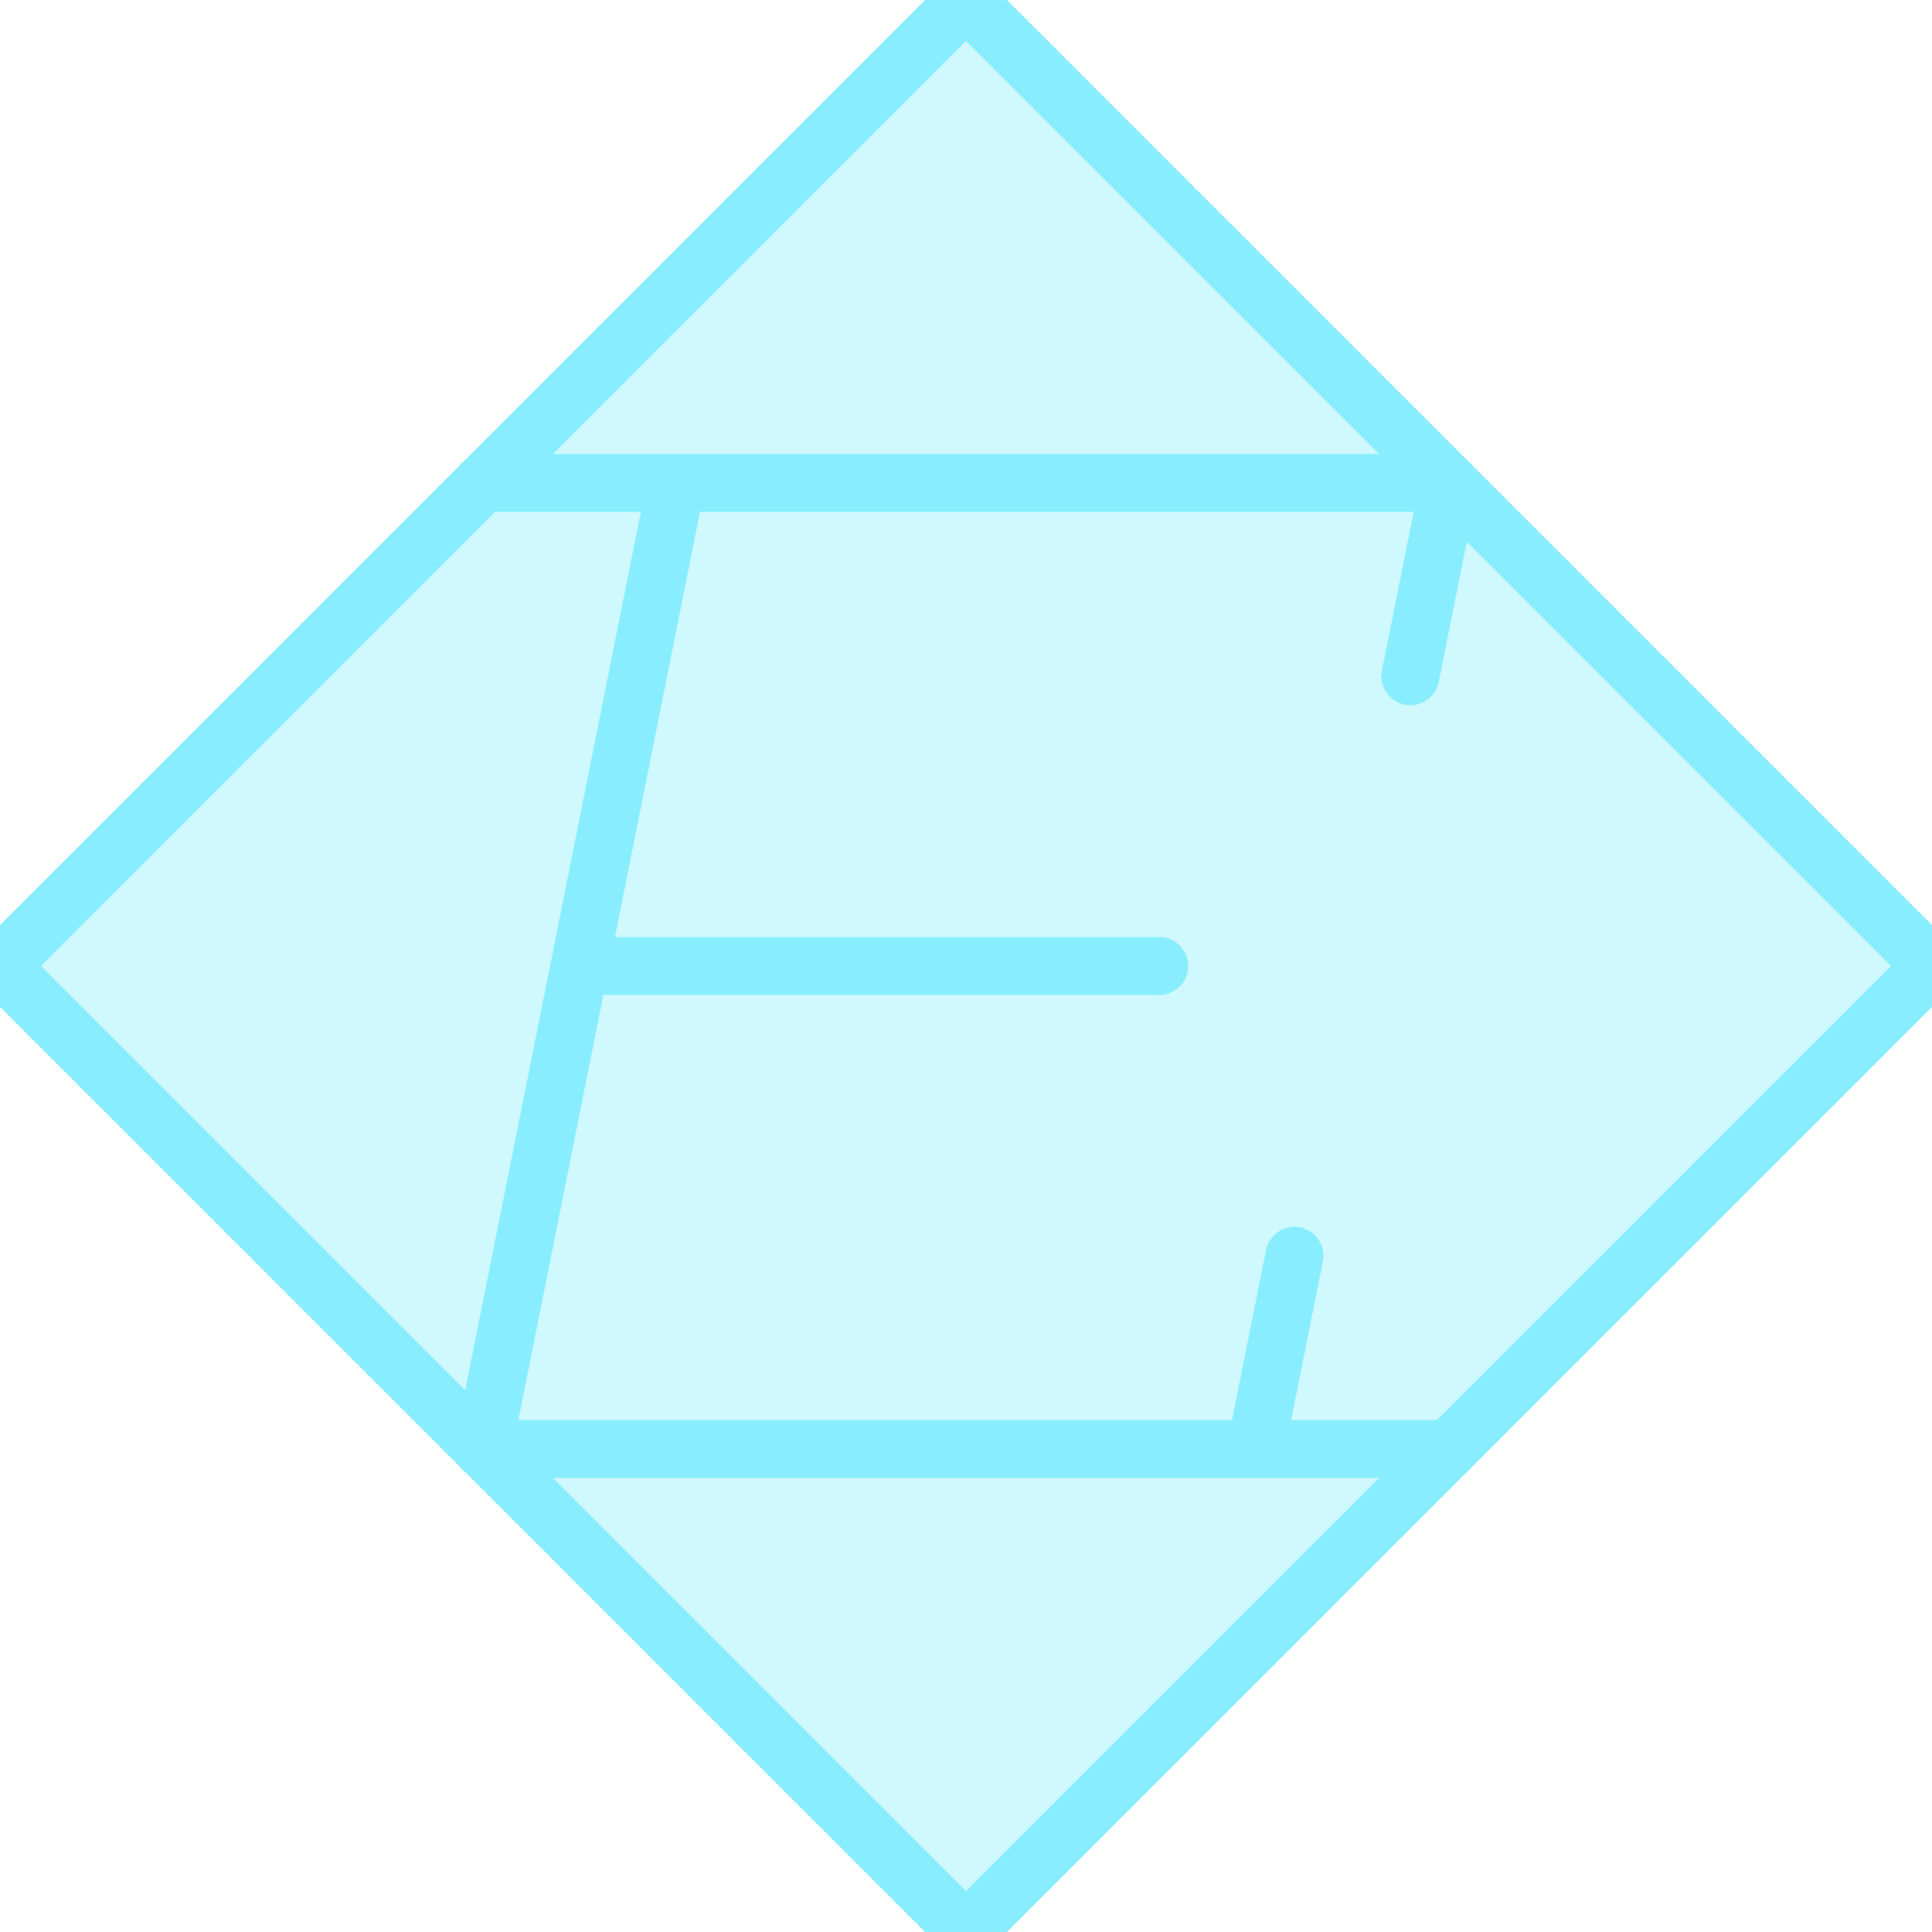
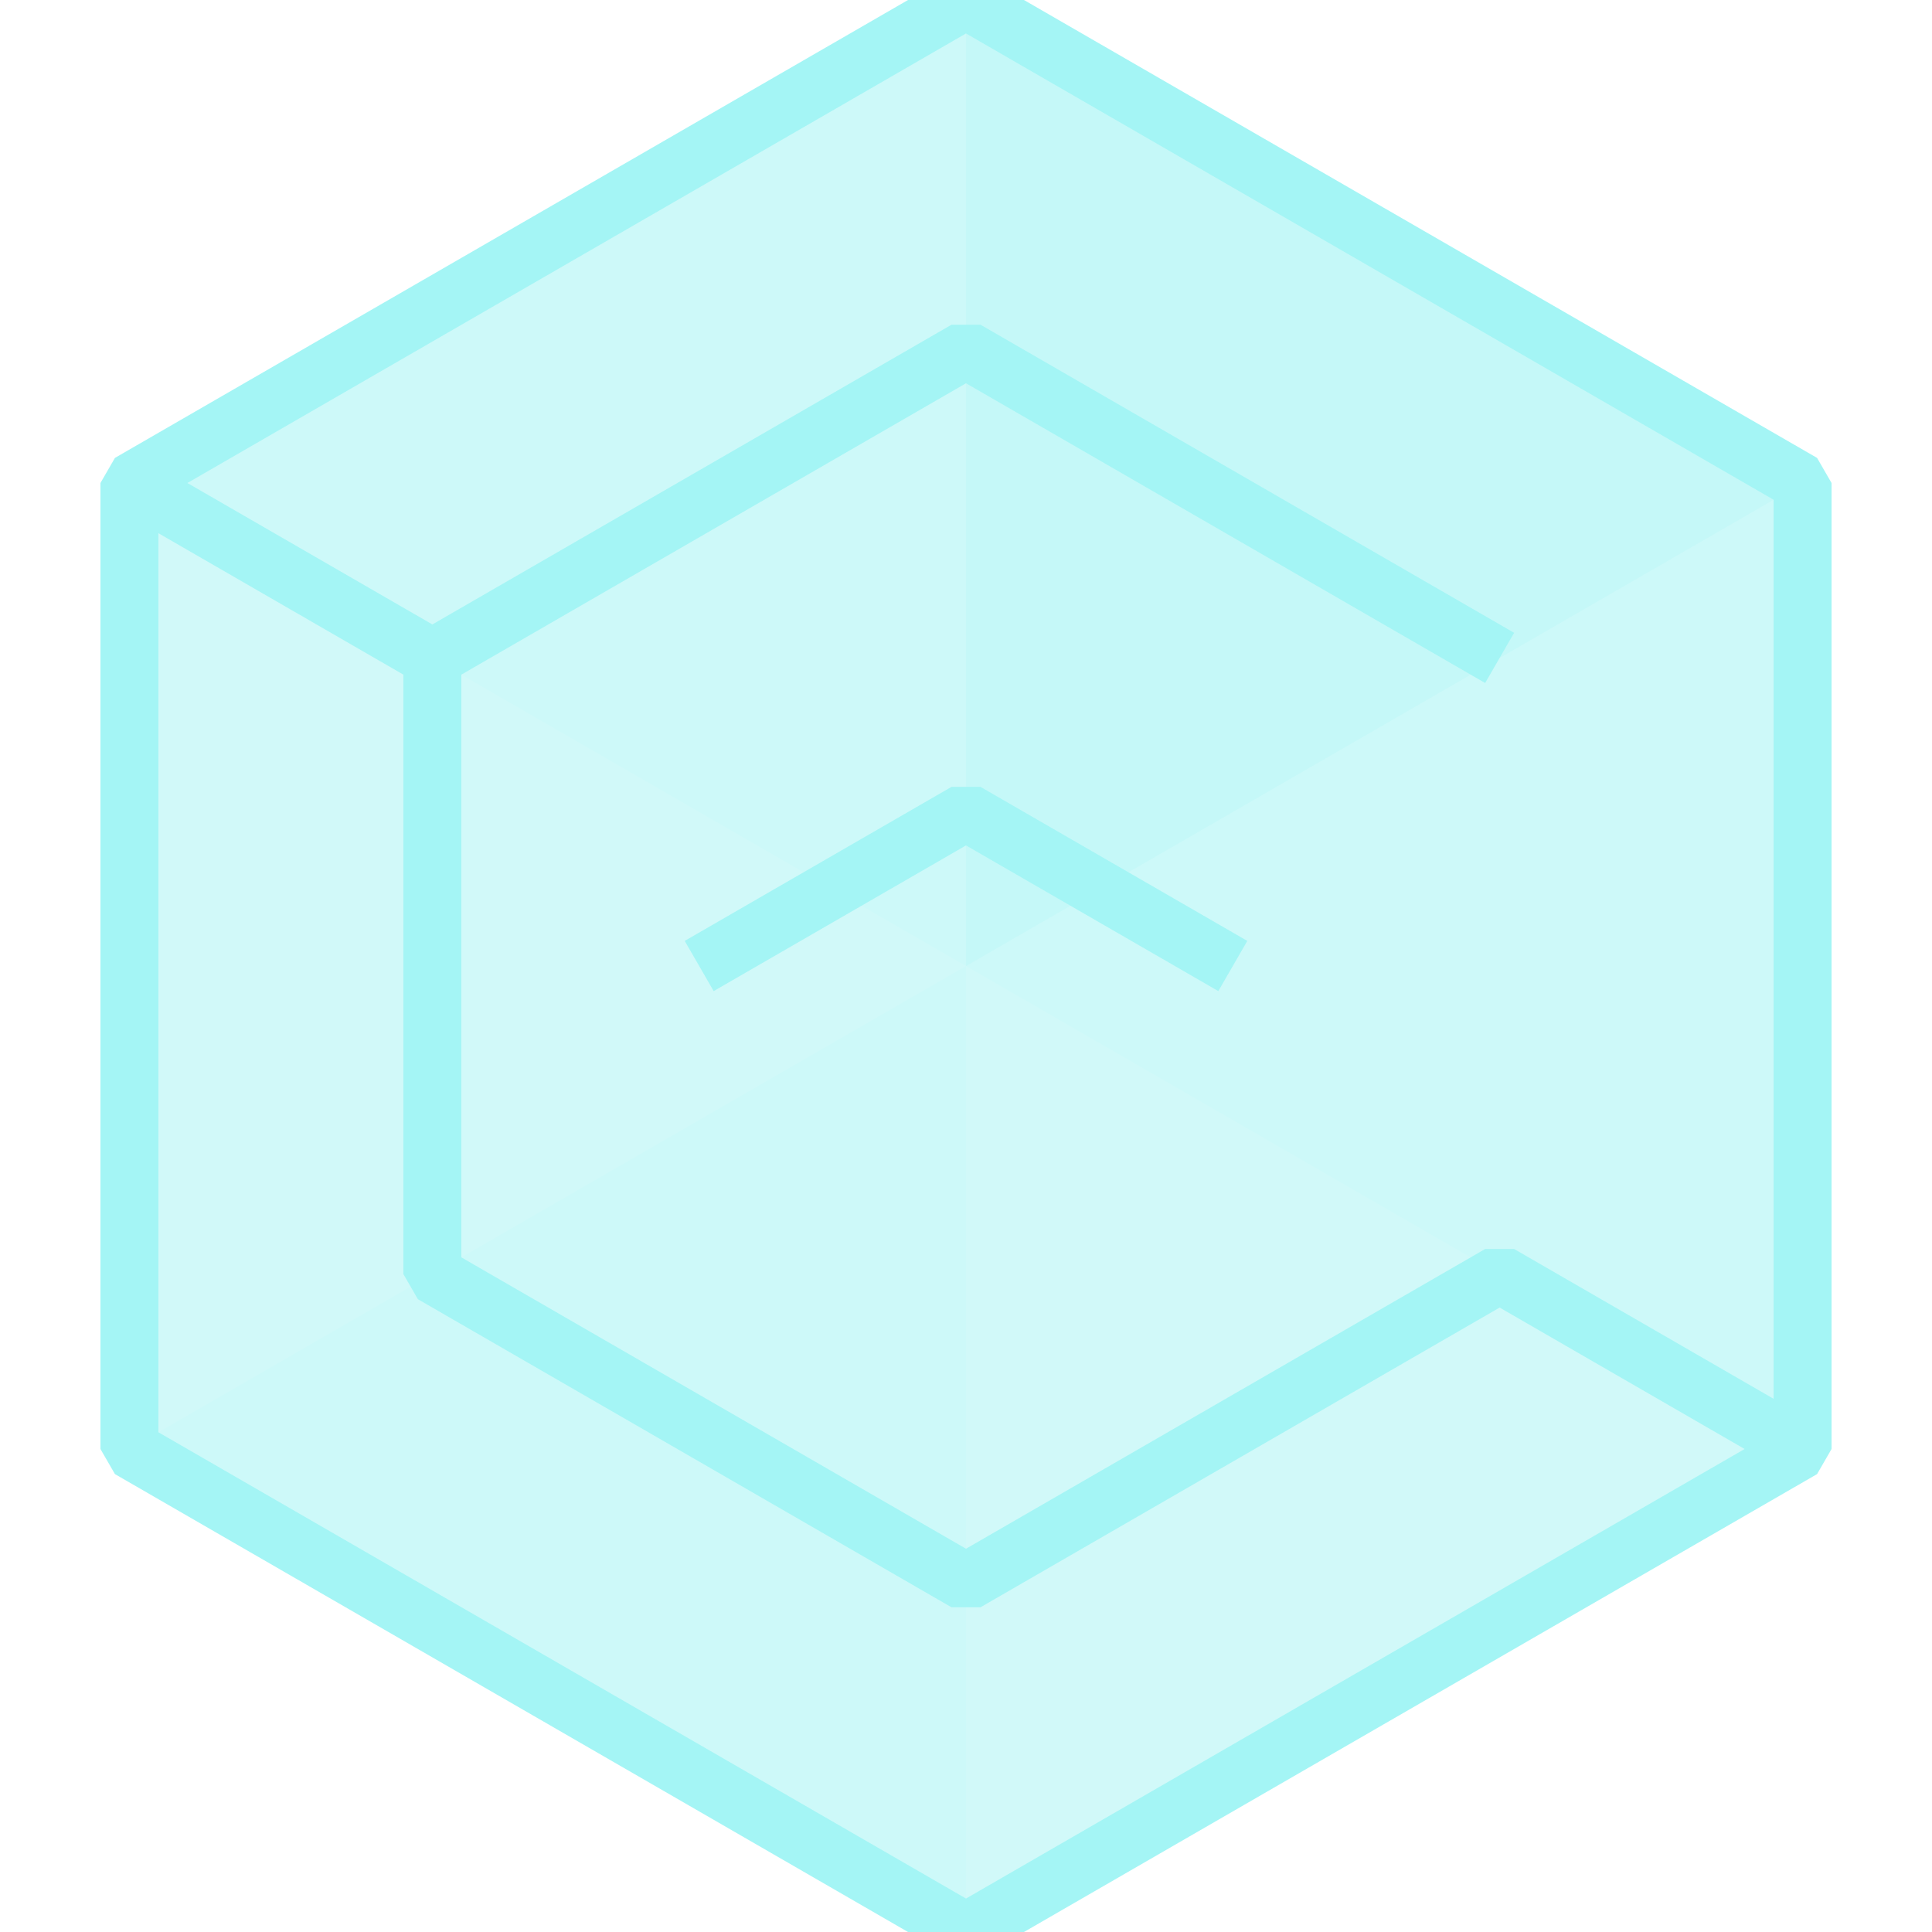
- <svg xmlns="http://www.w3.org/2000/svg" width="200mm" height="200mm" viewBox="0 0 200 200" version="1.1" id="svg54">
-   <defs id="defs48" />
-   <g id="layer1" transform="translate(100,100)">
-     <path style="display:inline;fill:#88eeff;stroke:#88eeff;stroke-width:6;stroke-linecap:butt;stroke-linejoin:miter;stroke-miterlimit:4;stroke-dasharray:none;stroke-opacity:1;fill-opacity:0.4" d="M 0,-100 -100,0 0,100 100,0 Z" id="path845" />
-     <path id="path864" style="display:inline;opacity:1;fill:none;fill-opacity:1;fill-rule:nonzero;stroke:#88eeff;stroke-width:6;stroke-linecap:round;stroke-linejoin:round;stroke-miterlimit:4;stroke-dasharray:none;stroke-opacity:1;paint-order:stroke fill markers" d="M -50,-50 H 50 l -4,20 M -30,-50 -50,50 H 50 M 30,50 34,30 M -40,0 h 60" />
+ <svg xmlns="http://www.w3.org/2000/svg" width="100mm" height="100mm" viewBox="0 0 100 100" version="1.1" id="svg8">
+   <defs id="defs2" />
+   <g id="layer1">
+     <g id="g932">
+       <path style="fill:#a4f5f5;fill-opacity:1;stroke:none;stroke-width:3;stroke-linecap:round;stroke-linejoin:round;opacity:0.1" d="M 93.301,75 6.699,25 50,-3.9890847e-7 93.301,25 Z" id="path32" />
+       <path style="fill:#a4f5f5;fill-opacity:1;stroke:none;stroke-width:3;stroke-linecap:round;stroke-linejoin:round;opacity:0.2" d="M 50,50 50,-4.4945425e-7 93.301,25 Z" id="path32-6" />
+       <path style="fill:#a4f5f5;fill-opacity:1;stroke:none;stroke-width:3;stroke-linecap:round;stroke-linejoin:round;opacity:0.1" d="m 50,50 10e-7,50 L 6.699,75 Z" id="path32-6-1" />
+     </g>
+     <path style="fill:#a4f5f5;fill-opacity:0.5;stroke:#a4f5f5;stroke-width:3;stroke-linecap:butt;stroke-linejoin:bevel;stroke-miterlimit:4;stroke-dasharray:none;stroke-opacity:1;paint-order:normal" d="m 93.301,25 0,50 L 50,100 6.699,75 6.699,25 50,8.4311999e-8 Z" id="path855" />
+     <path id="path1452" style="fill:none;fill-opacity:0.5;stroke:#a4f5f5;stroke-width:3;stroke-linecap:butt;stroke-linejoin:bevel;stroke-opacity:1" d="M 36.19,50 50,42.027 63.81,50 M 93.301,75 77.621,65.947 50,81.894 22.379,65.947 V 34.053 L 50,18.106 77.621,34.053 m -55.242,0 -15.68,-9.053" />
  </g>
+   <g id="layer2" style="mix-blend-mode:hue" />
</svg>
